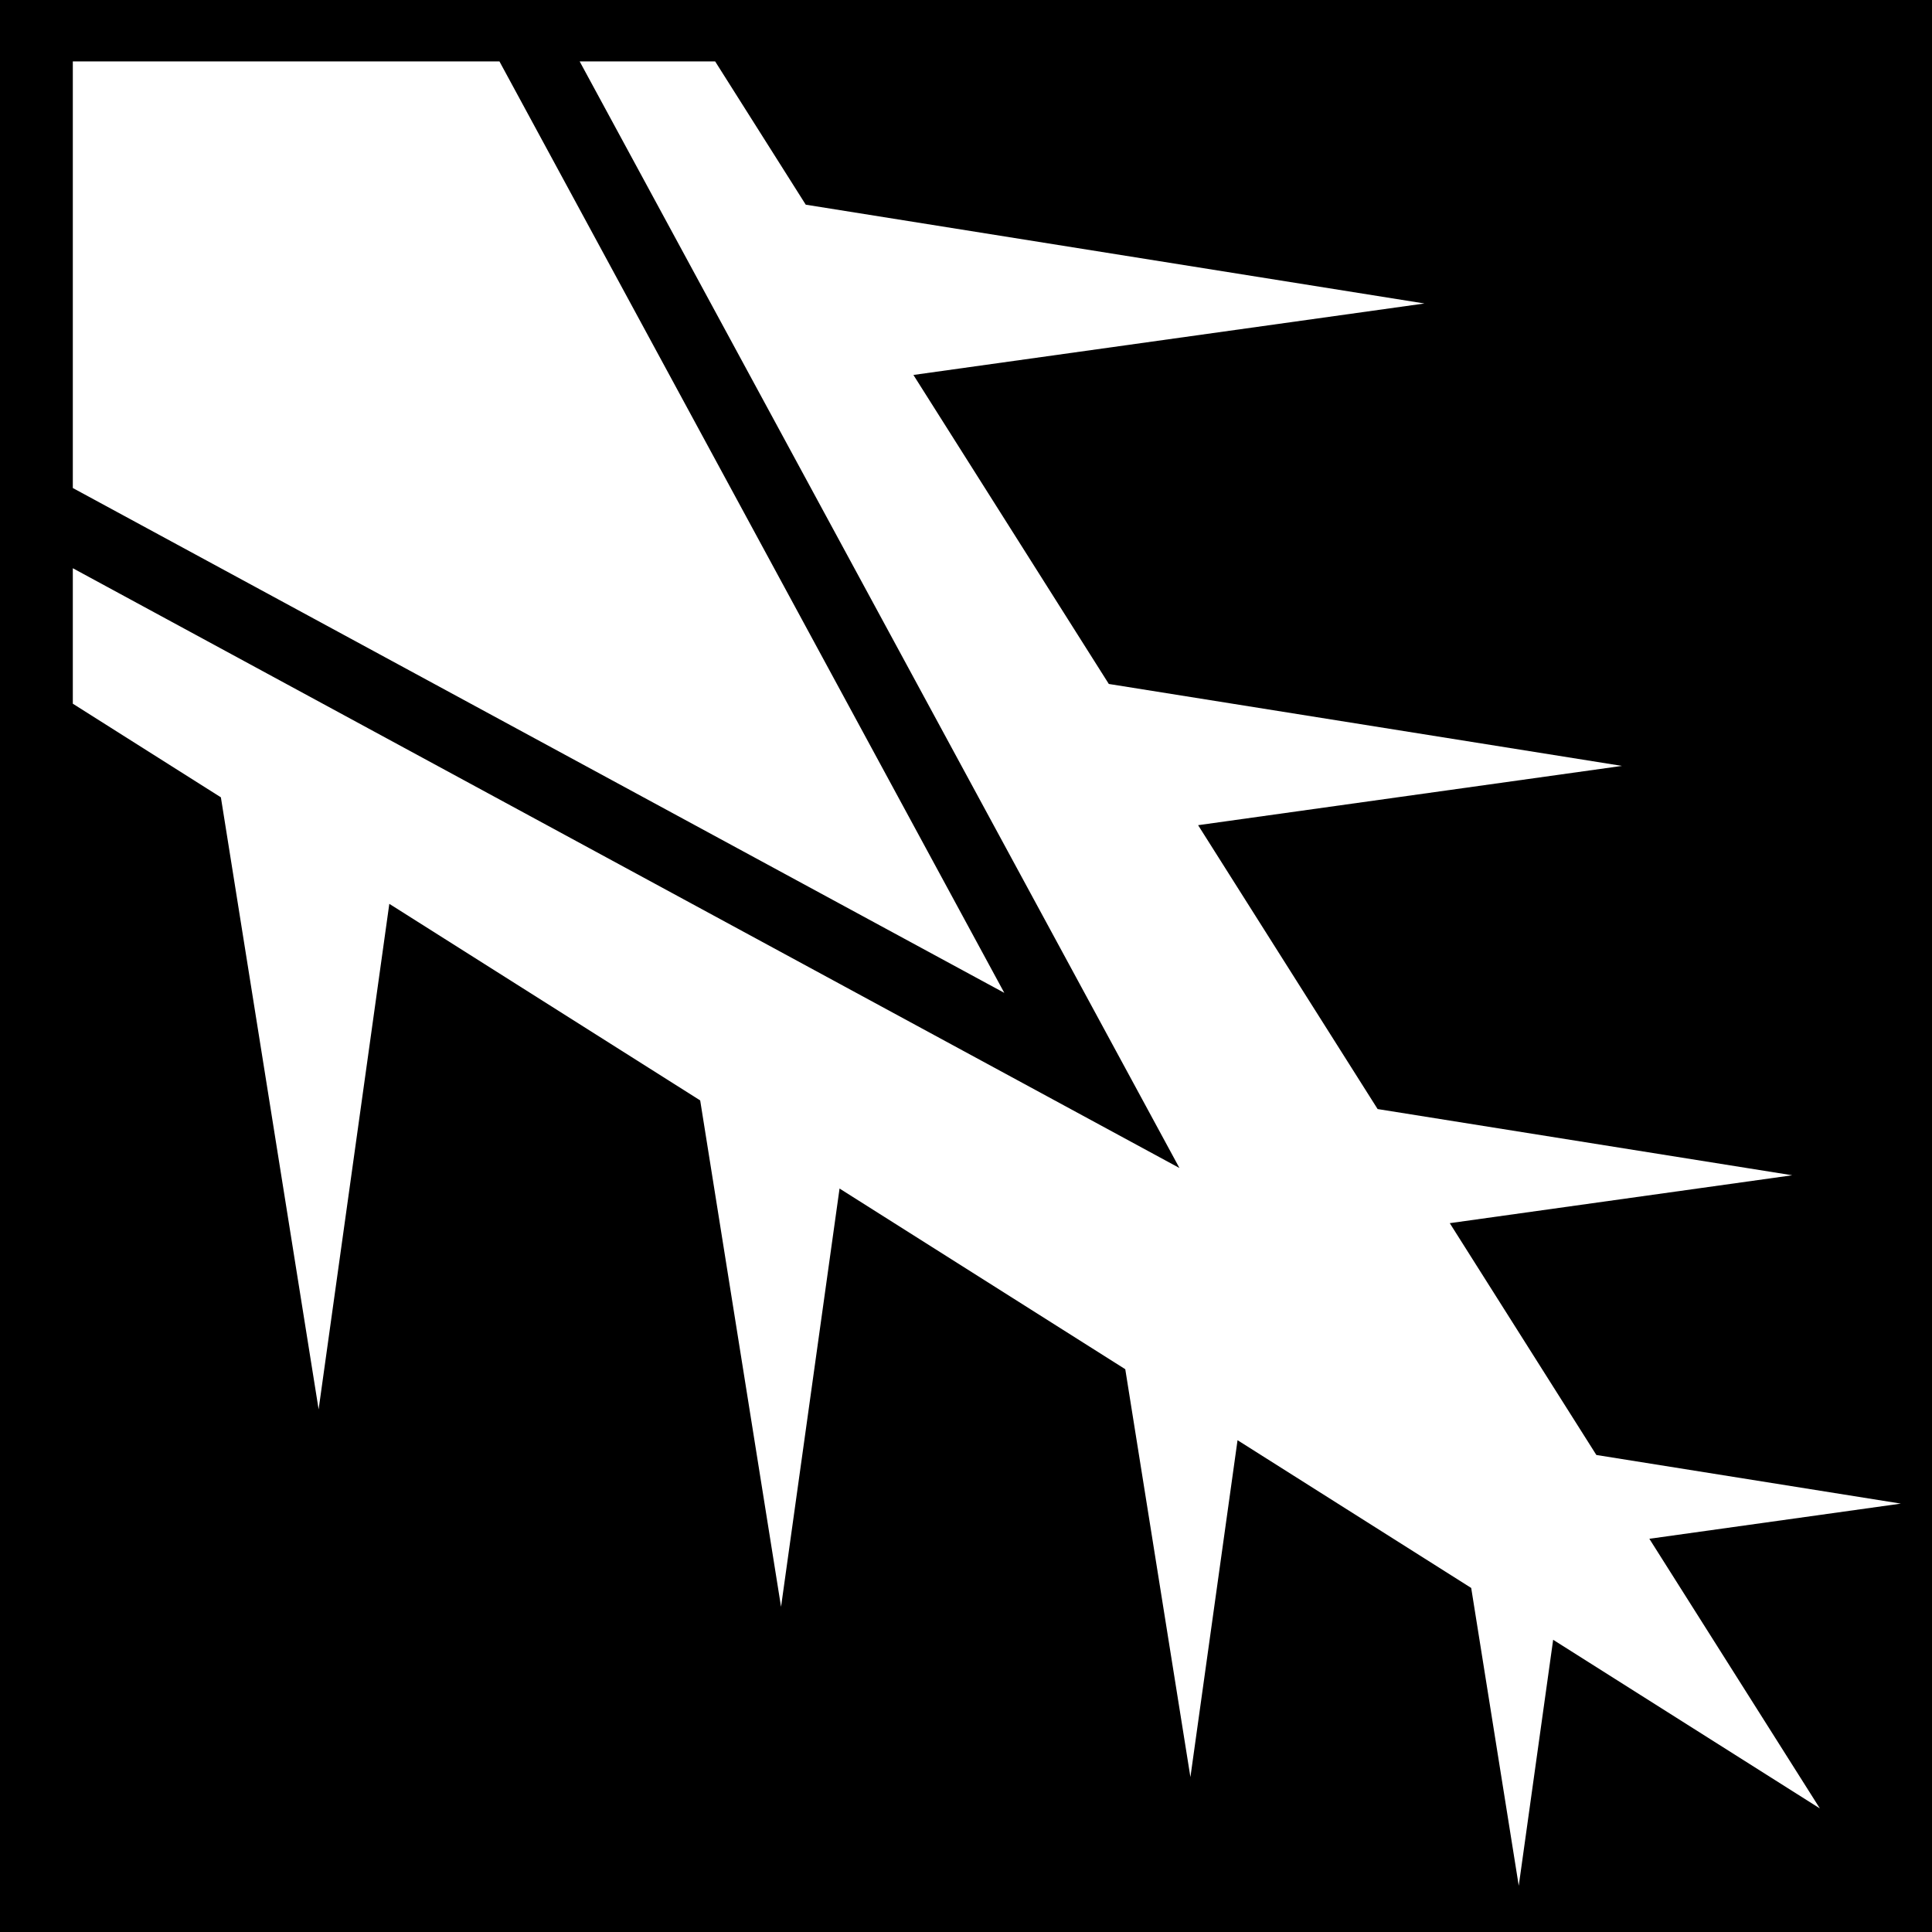
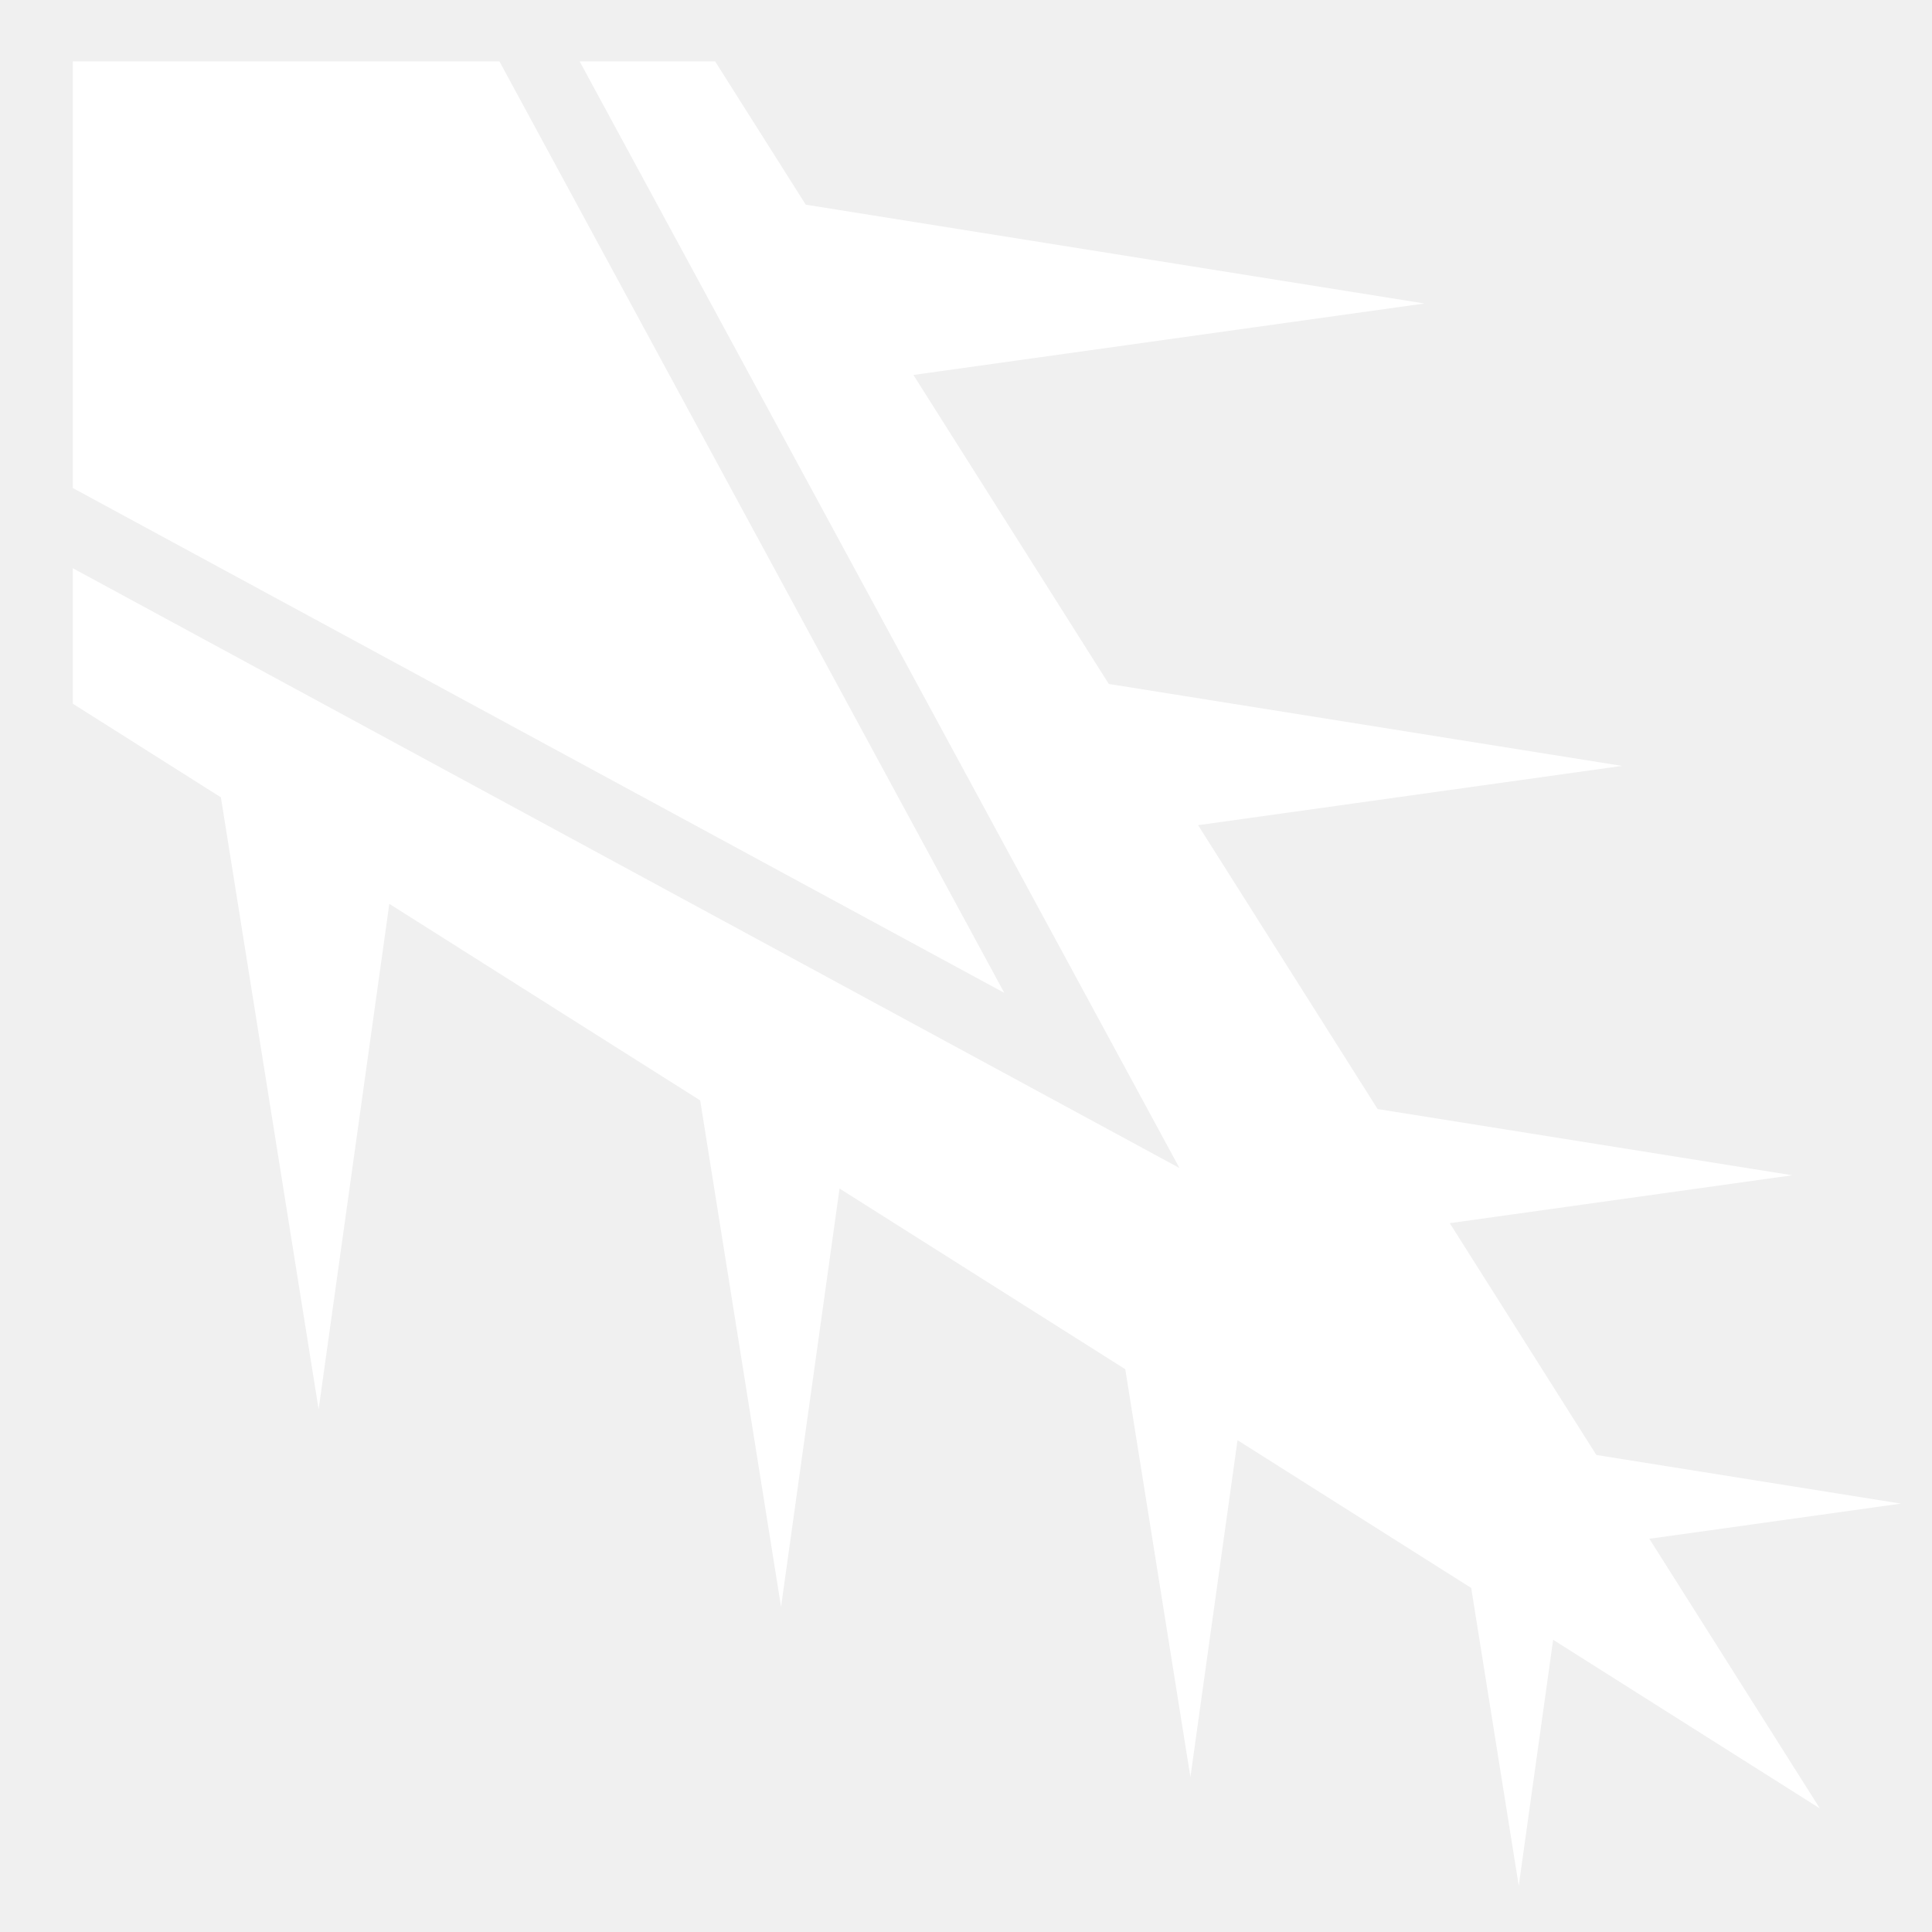
<svg xmlns="http://www.w3.org/2000/svg" viewBox="0 0 512 512" style="height: 512px; width: 512px;" width="512" height="512">
-   <path d="M0 0h512v512H0z" fill="#000" fill-opacity="1" />
+   <path d="M0 0h512v512H0z" fill="#101010" fill-opacity="0" />
  <g class="" transform="translate(0,0)" style="">
    <path d="M19.297 16.27v113.06L266.15 263.12 132.357 16.27H19.297zm134.318 0l158.947 293.263L19.298 150.586v35.9l39.24 24.815 25.9 162.188 18.735-133.963 82.383 52.094 21.43 134.204 15.503-110.85 75.72 47.88 17.263 108.095 12.49-89.282 61.923 39.158 12.6 78.914 9.117-65.18 70.68 44.694-45.186-71.46 66.656-9.32-80.7-12.888-38.847-61.434 90.758-12.693-109.88-17.548-47.57-75.228 112.326-15.71-135.992-21.716-51.783-81.89 135.432-18.94-163.965-26.184-24.013-37.974h-35.9zm223.877 64.158l.006.002v-.002h-.006z" fill="#fff" fill-opacity="1" />
  </g>
</svg>
